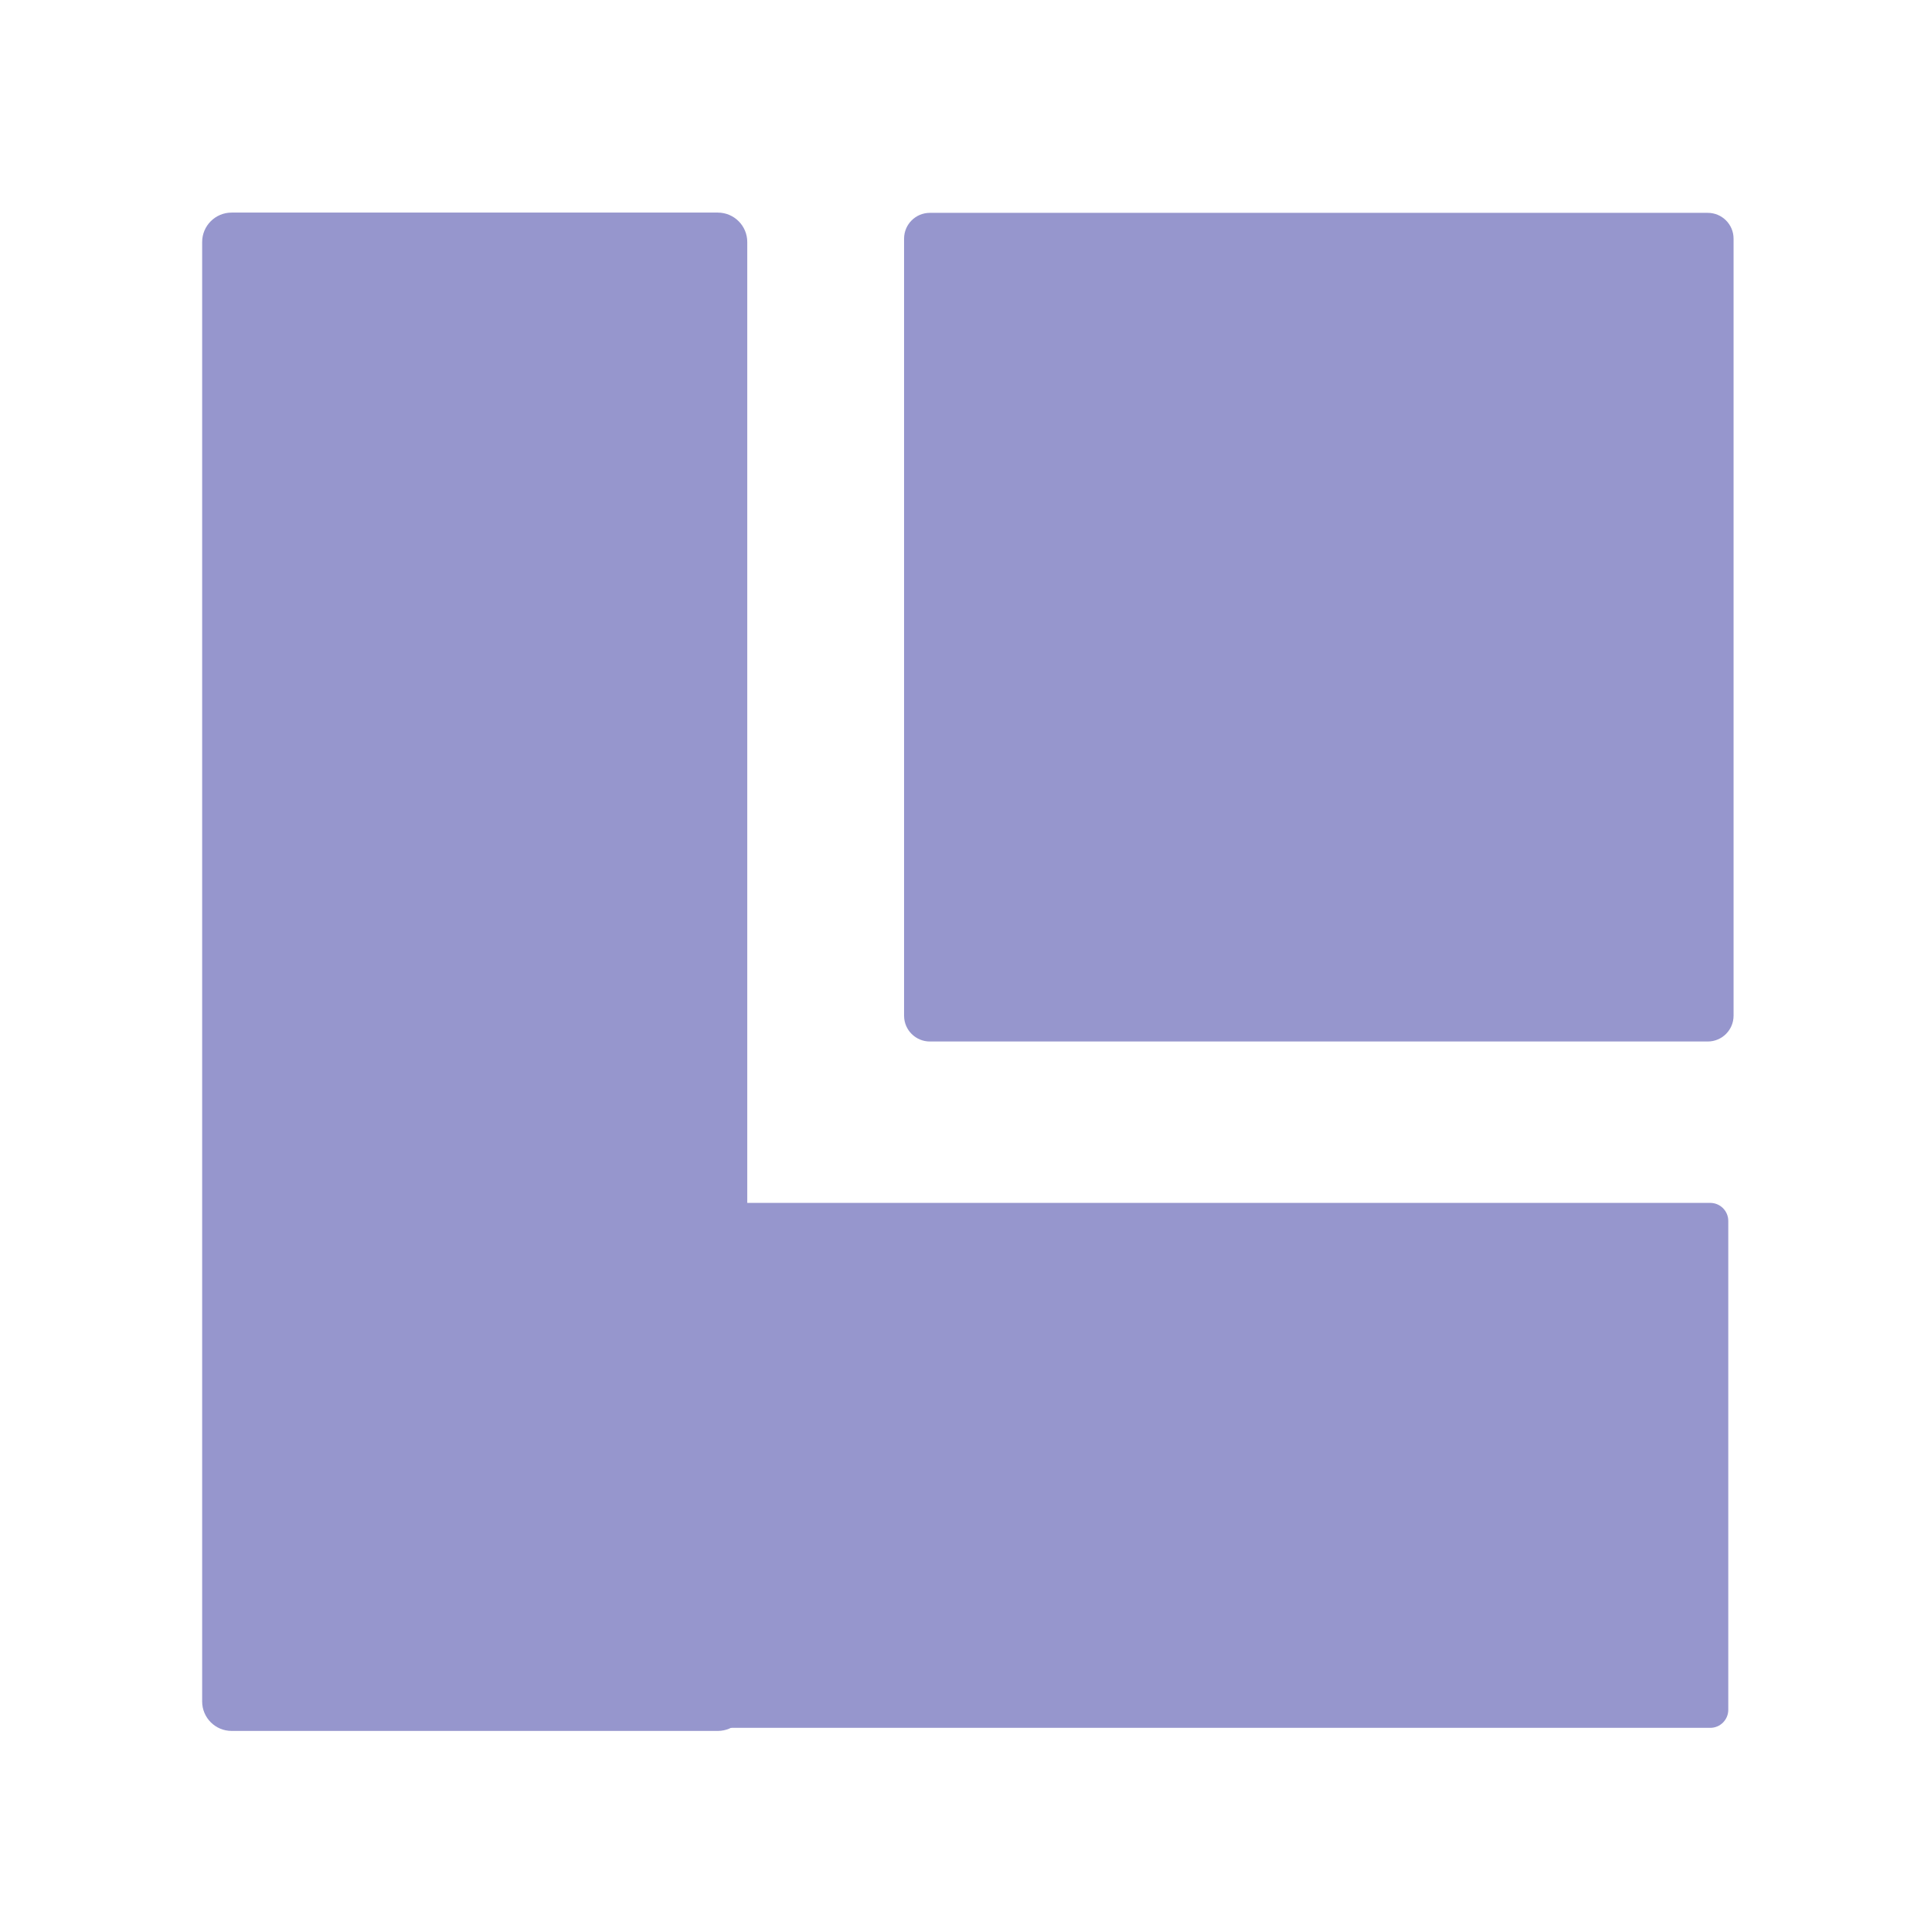
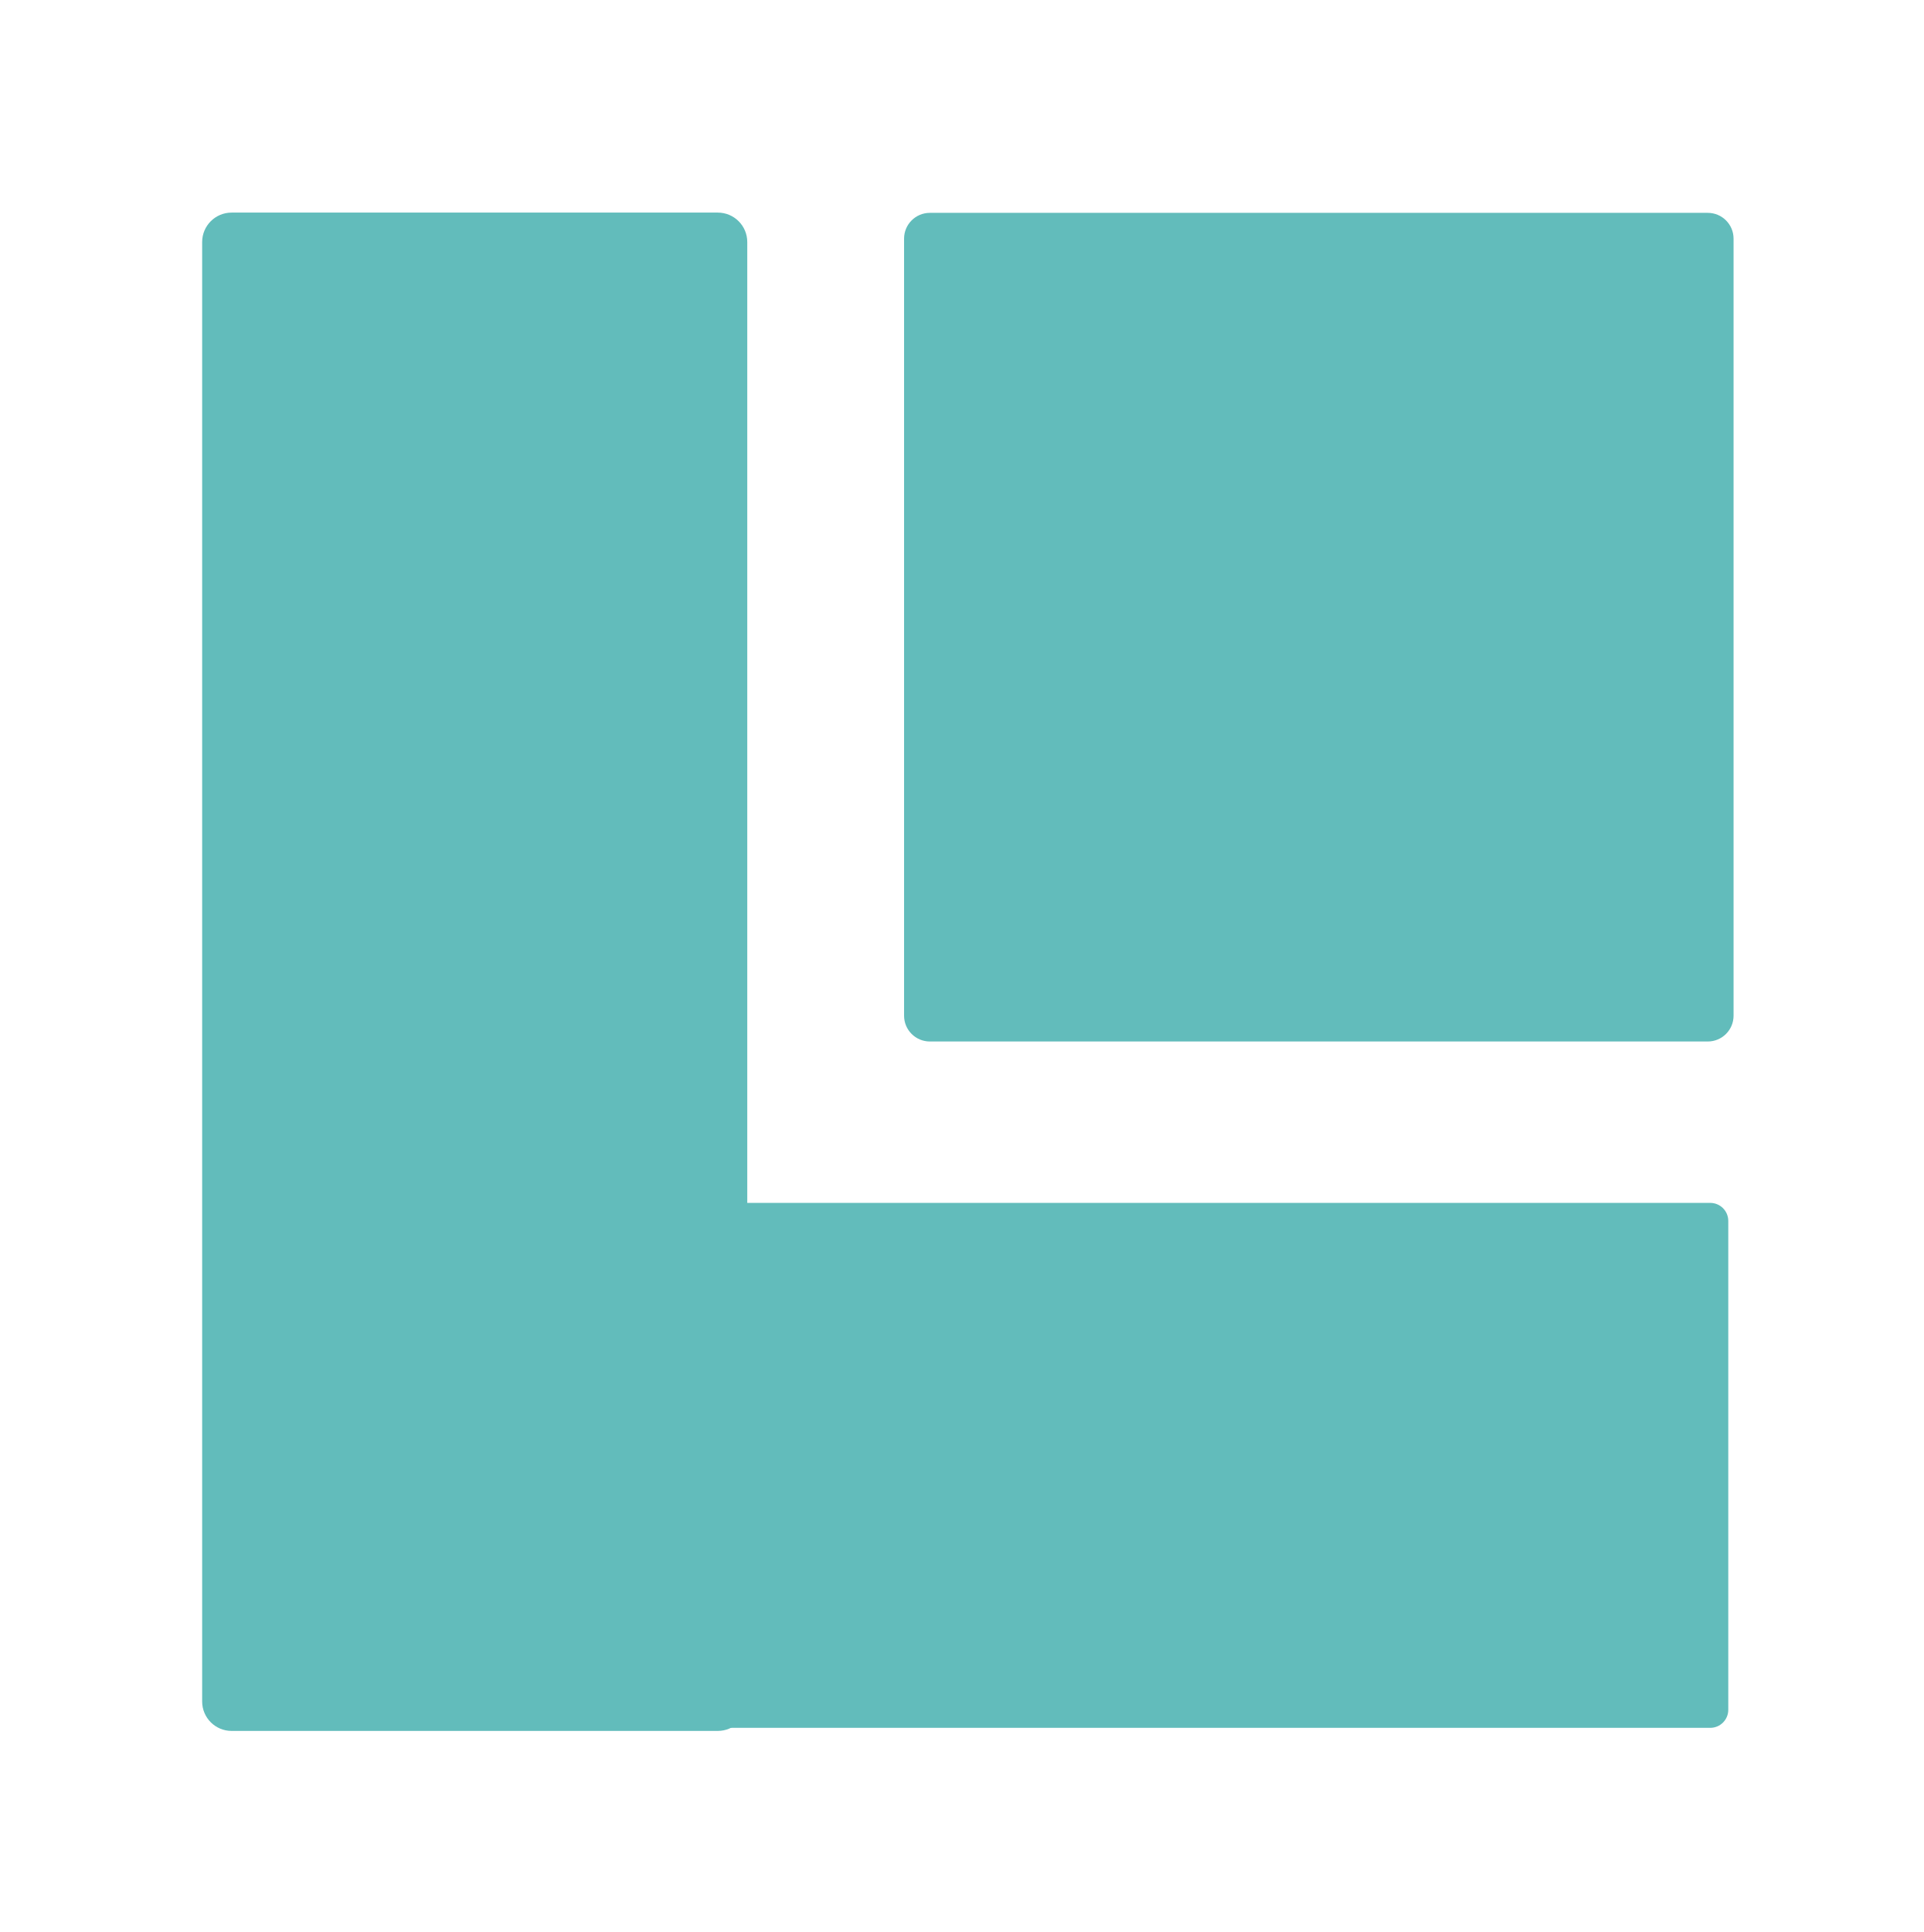
<svg xmlns="http://www.w3.org/2000/svg" data-name="Layer 1" id="Layer_1" viewBox="0 0 59.305 59.552" version="1.1" width="59.305" height="59.552">
  <defs id="defs1">
    <style id="style1">.cls-1{fill:#757575;}.cls-2{fill:#bdbdbd;}.cls-3{fill:#f5f5f5;}</style>
  </defs>
-   <rect style="fill:#9696cd;fill-opacity:1;stroke:none;stroke-width:1.062;stroke-linejoin:miter;stroke-dasharray:none;stroke-opacity:1" id="rect9-5-91-1-0" width="25.572" height="25.542" x="27.871" y="6.561" ry="0.795" />
-   <rect style="fill:#9696cd;fill-opacity:1;stroke:none;stroke-width:1.767;stroke-linejoin:round;stroke-dasharray:none;stroke-opacity:1" id="rect5-8" width="16.805" height="46.801" x="6.232" y="6.553" ry="0.908" />
-   <rect style="fill:#9696cd;fill-opacity:1;stroke:none;stroke-width:1.932;stroke-linejoin:round;stroke-dasharray:none;stroke-opacity:1" id="rect5-8-4" width="16.181" height="46.169" x="37.078" y="-53.28" transform="rotate(90)" ry="0.556" />
+   <rect style="fill:#62bcbb;fill-opacity:1;stroke:none;stroke-width:1.062;stroke-linejoin:miter;stroke-dasharray:none;stroke-opacity:1" id="rect9-5-91-1-0" width="25.572" height="25.542" x="27.871" y="6.561" ry="0.795" />
+   <rect style="fill:#62bcbb;fill-opacity:1;stroke:none;stroke-width:1.767;stroke-linejoin:round;stroke-dasharray:none;stroke-opacity:1" id="rect5-8" width="16.805" height="46.801" x="6.232" y="6.553" ry="0.908" />
+   <rect style="fill:#62bcbb;fill-opacity:1;stroke:none;stroke-width:1.932;stroke-linejoin:round;stroke-dasharray:none;stroke-opacity:1" id="rect5-8-4" width="16.181" height="46.169" x="37.078" y="-53.28" transform="rotate(90)" ry="0.556" />
  <rect style="fill:none;stroke:#000000;stroke-width:0;stroke-miterlimit:5.5;stroke-dasharray:none;stroke-opacity:1" id="rect1" width="46.943" height="46.889" x="6.476" y="7.114" />
</svg>
